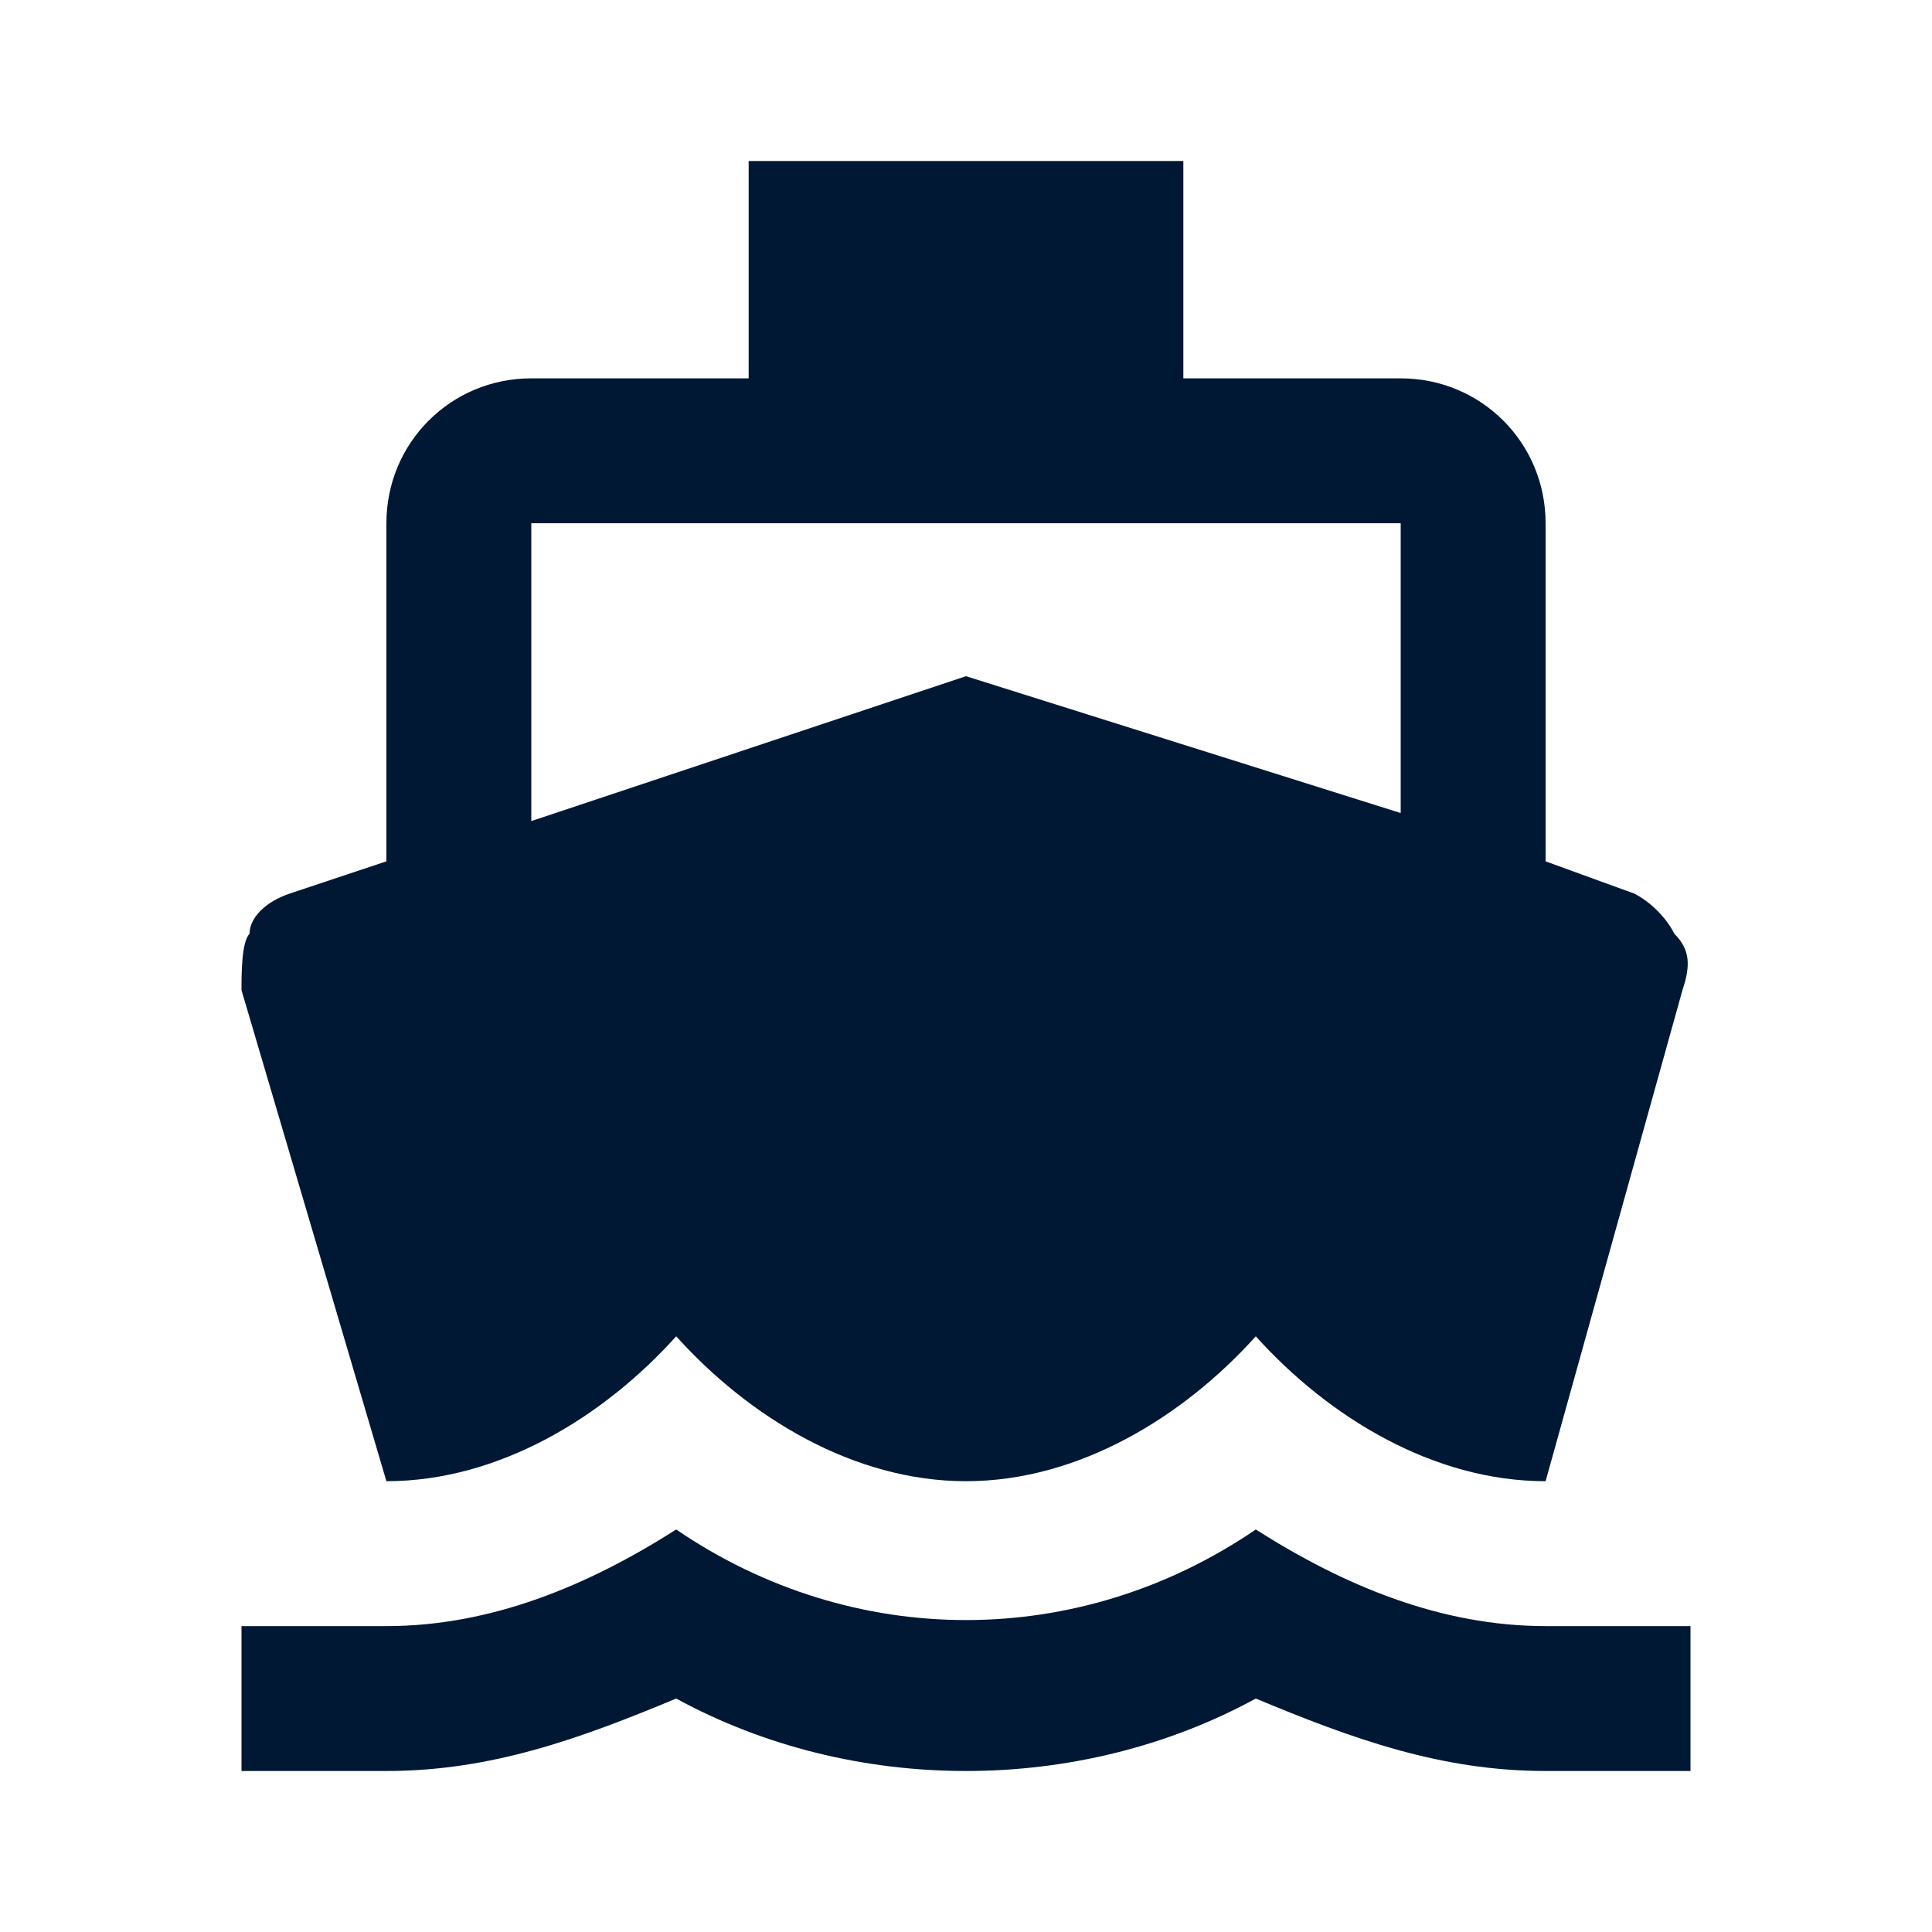
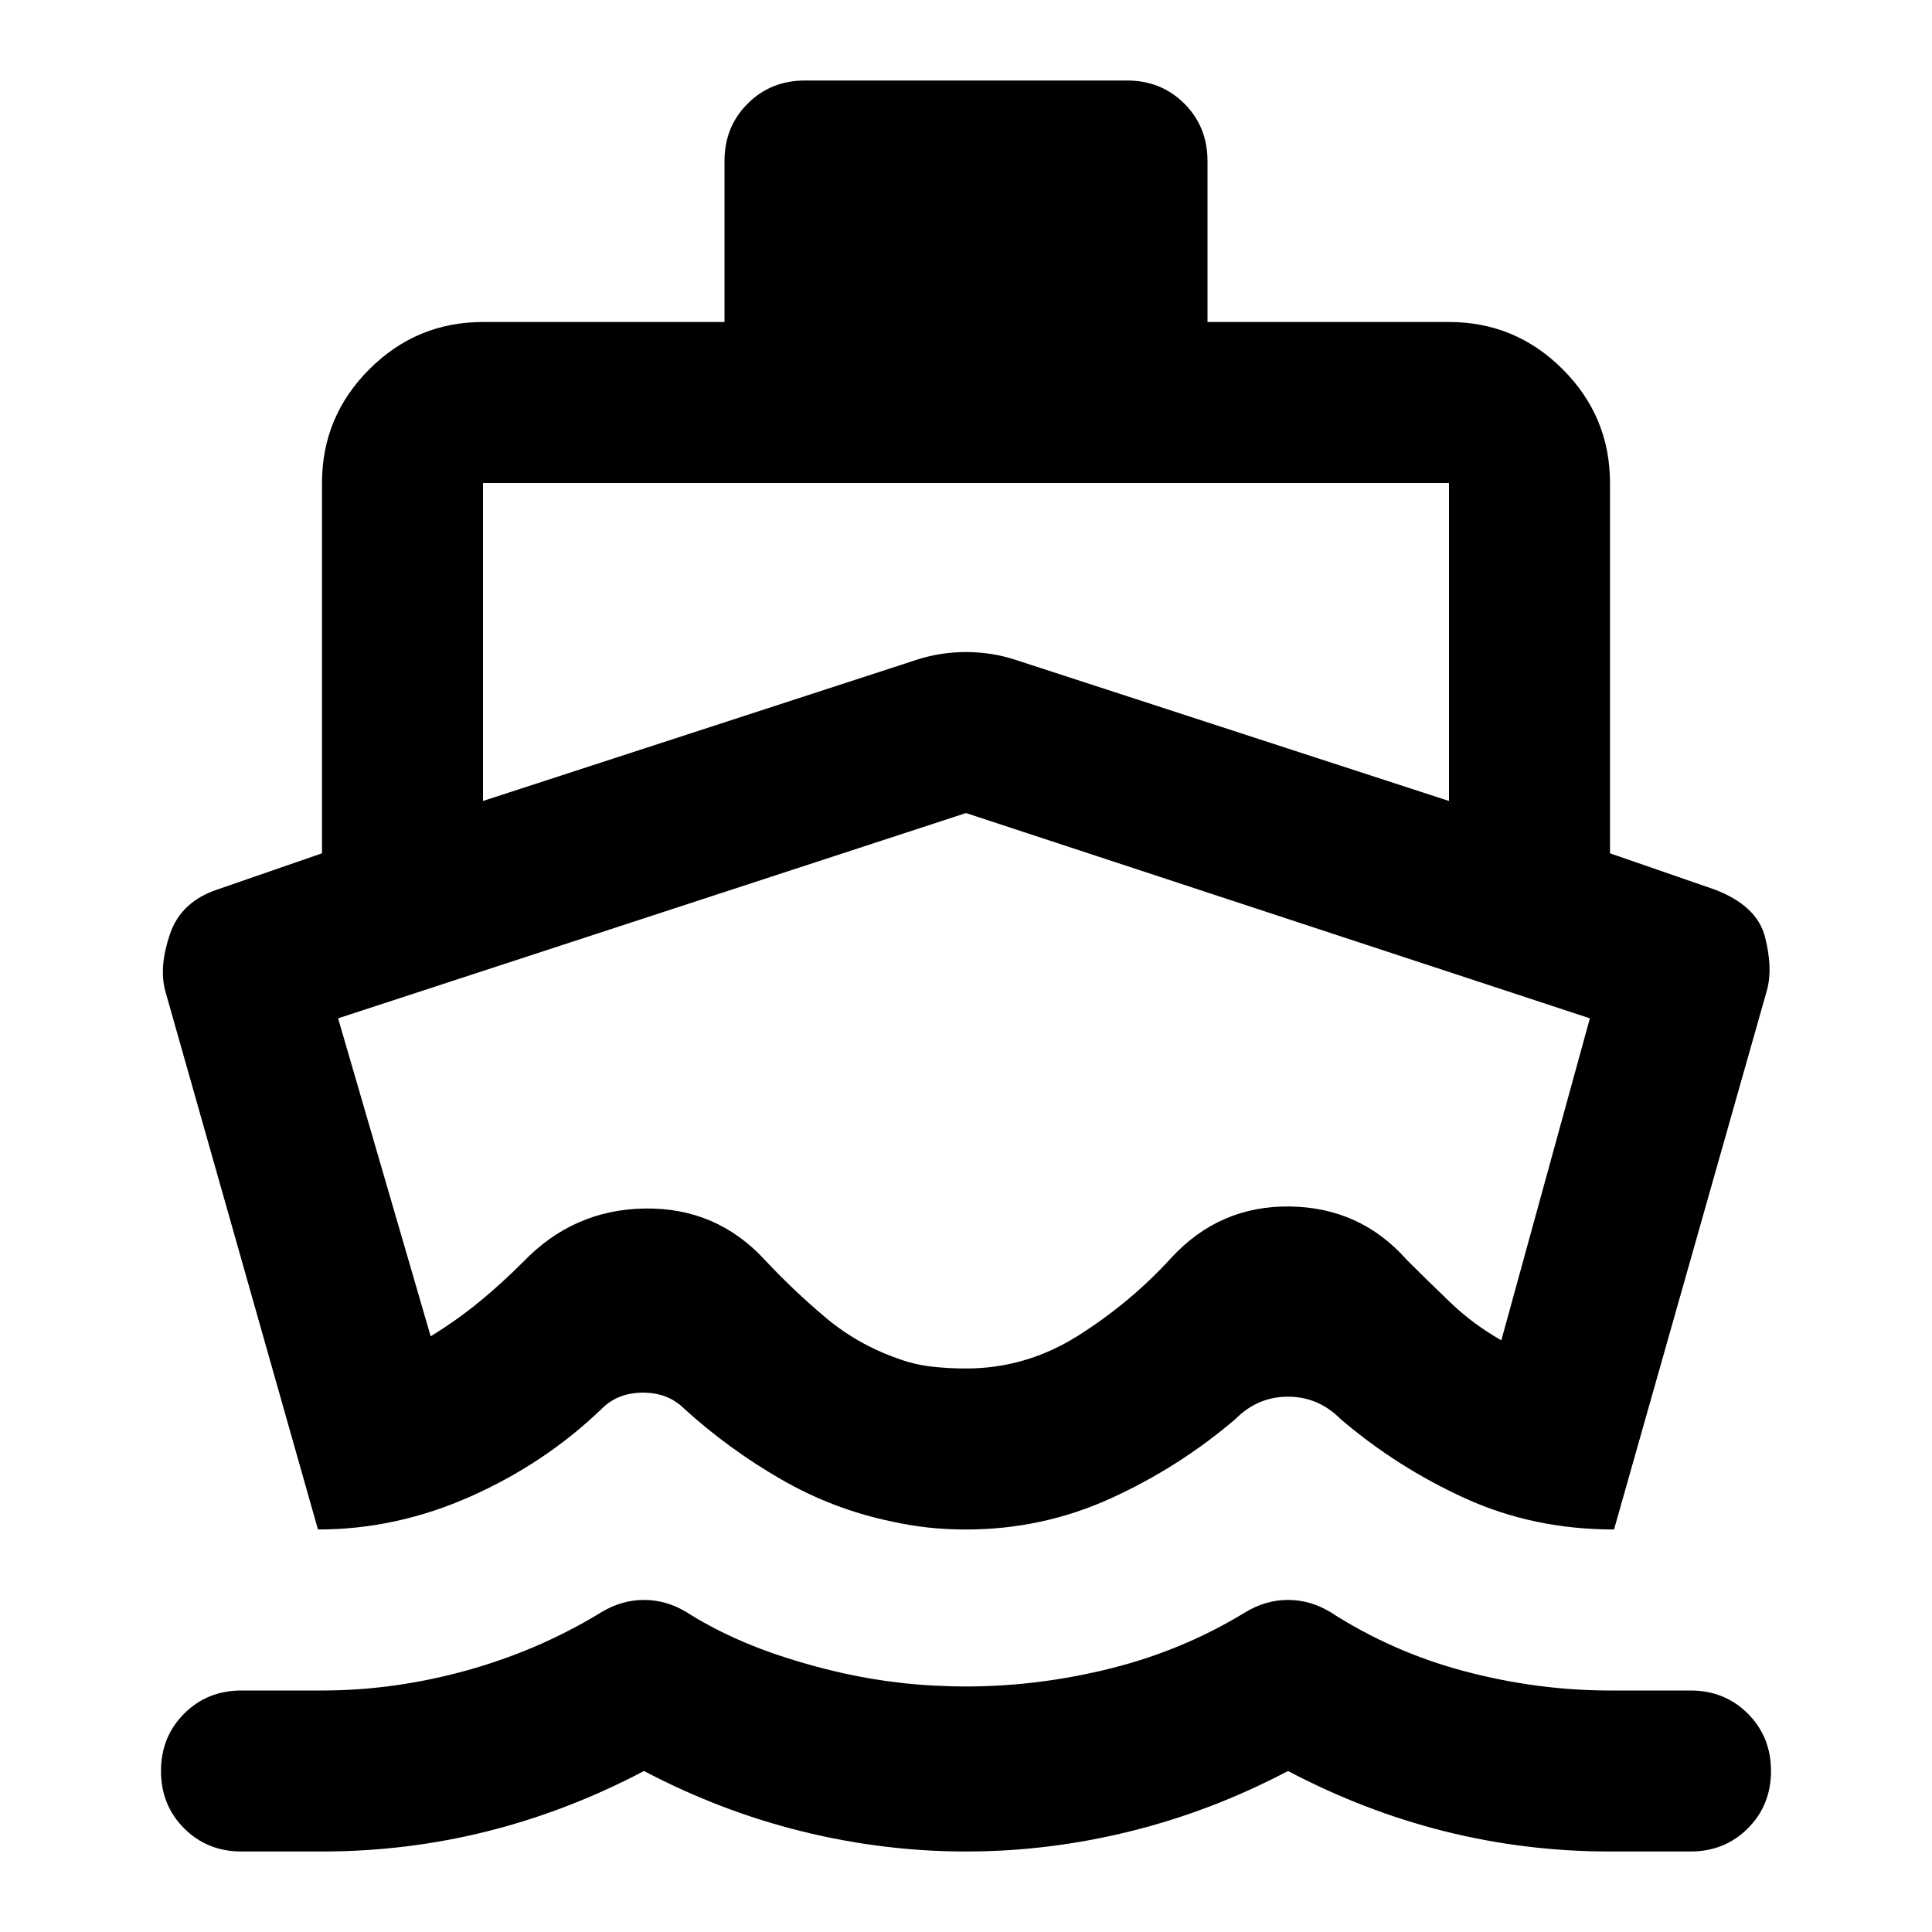
- <svg xmlns="http://www.w3.org/2000/svg" version="1.1" x="0px" y="0px" viewBox="0 0 24 24" style="enable-background:new 0 0 24 24;" xml:space="preserve">
-   <style type="text/css">
- 	.st0{fill:#001833;}
- </style>
-   <path class="st0" d="M19.2,20.2c-1.3,0-2.5-0.5-3.6-1.2c-2.2,1.5-5,1.5-7.2,0c-1.1,0.7-2.3,1.2-3.6,1.2H3V22h1.8  c1.3,0,2.4-0.4,3.6-0.9c2.2,1.2,5,1.2,7.2,0c1.2,0.5,2.3,0.9,3.6,0.9H21v-1.8H19.2z M4.8,18.4L4.8,18.4c1.4,0,2.7-0.8,3.6-1.8  c0.9,1,2.2,1.8,3.6,1.8s2.7-0.8,3.6-1.8c0.9,1,2.2,1.8,3.6,1.8l0,0l1.7-6.1c0.1-0.3,0.1-0.5-0.1-0.7c-0.1-0.2-0.3-0.4-0.5-0.5  l-1.1-0.4V6.5c0-1-0.8-1.8-1.8-1.8h-2.7V2H9.3v2.7H6.6c-1,0-1.8,0.8-1.8,1.8v4.2l-1.2,0.4c-0.3,0.1-0.5,0.3-0.5,0.5  C3,11.7,3,12.1,3,12.3L4.8,18.4z M6.6,6.5h10.8v3.6L12,8.4l-5.4,1.8V6.5z" />
+ <svg xmlns="http://www.w3.org/2000/svg" height="24" viewBox="0 -960 960 960" width="24">
+   <path d="M158-200 82-468q-3-12 2.5-28t23.5-22l52-18v-184q0-33 23.5-56.5T240-800h120v-80q0-17 11.5-28.5T400-920h160q17 0 28.5 11.5T600-880v80h120q33 0 56.5 23.5T800-720v184l52 18q21 8 25 23.5t1 26.5l-76 268q-40 0-74-15.5T666-255q-11-11-26-11t-26 11q-28 24-62 39.5T480-200q-10 0-19-1t-18-3q-29-6-55-21t-48-35q-8-8-20.5-8t-20.5 8q-28 27-65 43.5T158-200ZM480-40q-41 0-81.5-10T320-80q-38 20-78 30t-82 10h-40q-17 0-28.5-11.5T80-80q0-17 11.5-28.5T120-120h40q36 0 72-10t67-29q10-6 21-6t21 6q22 14 50.5 23t54.5 12q8 1 17 1.5t17 .5q36 0 72-9t67-28q10-6 21-6t21 6q31 20 67 29.5t72 9.5h40q17 0 28.5 11.5T880-80q0 17-11.5 28.5T840-40h-40q-42 0-82-10t-78-30q-38 20-78.5 30T480-40ZM240-562l215-70q12-4 25-4t25 4l215 70v-158H240v158Zm240 282q30 0 56-16.5t46-38.5q24-26 59-25.5t58 26.5q11 11 22 21.5t25 18.5l44-160-310-102-312 102 46 158q13-8 24-17t22-20q25-26 60.5-26.5T380-334q14 15 30 28.5t36 20.5q8 3 16.5 4t17.5 1Zm-1-138Z" />
</svg>
